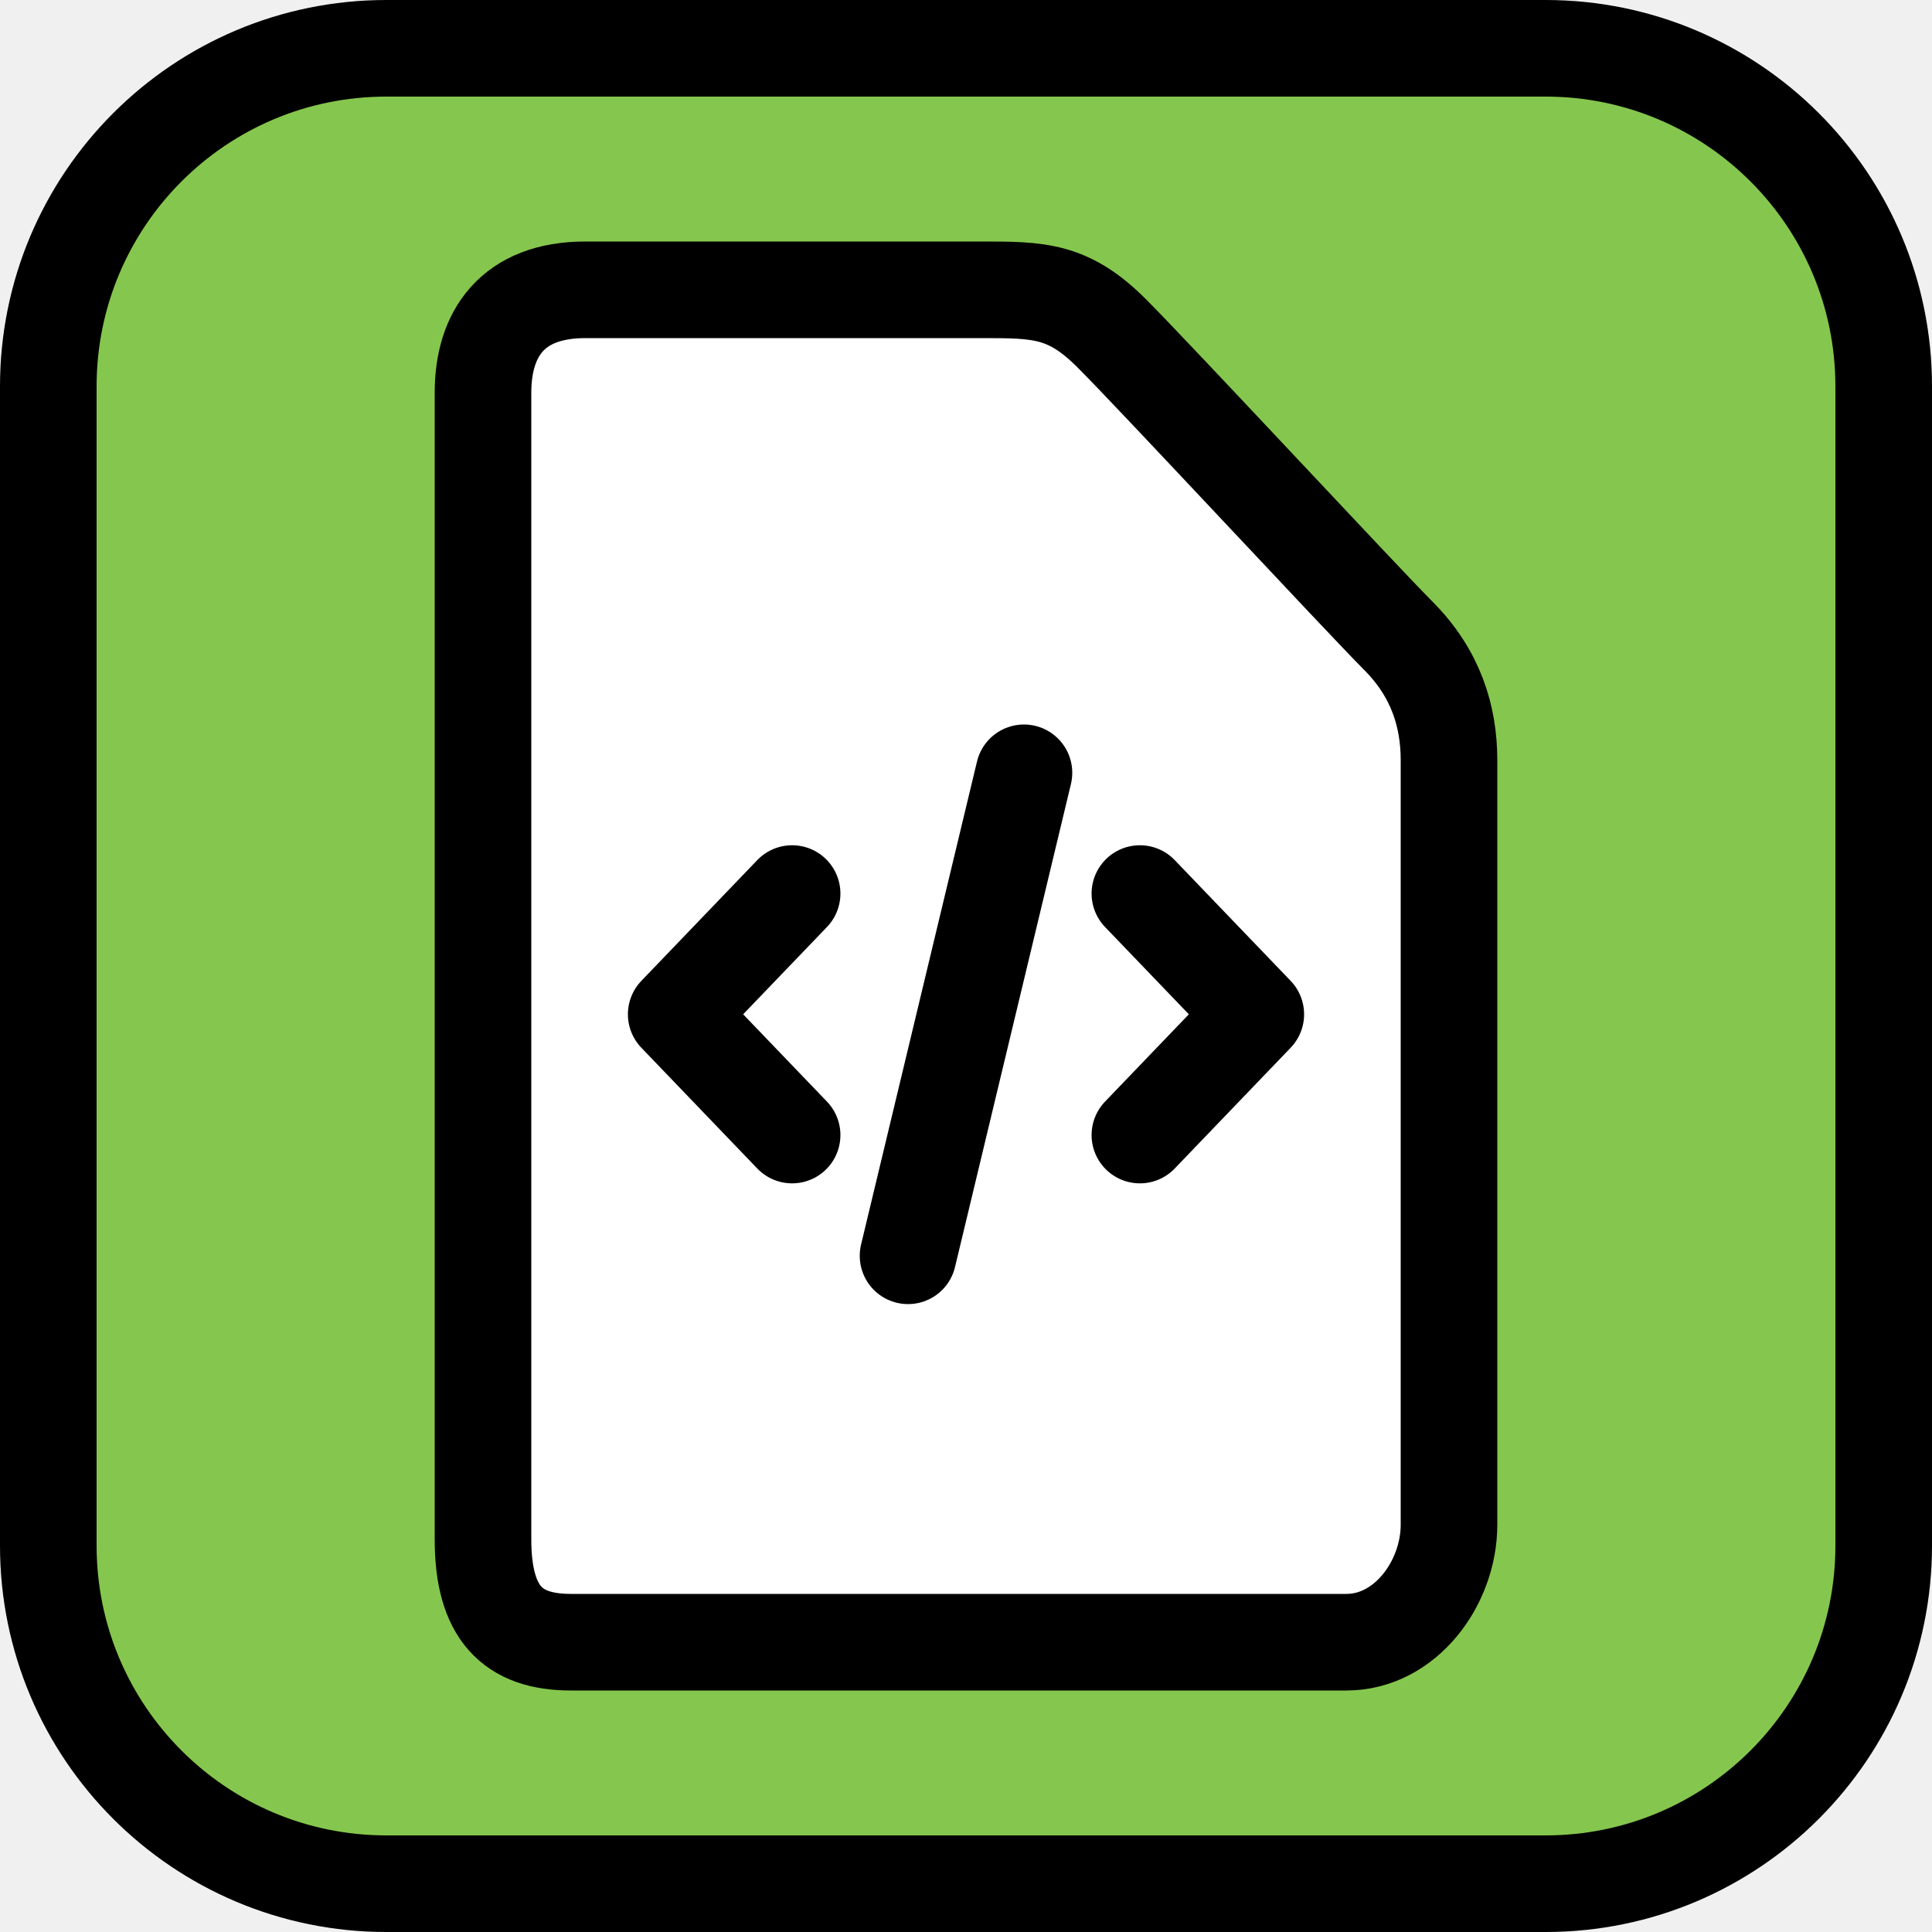
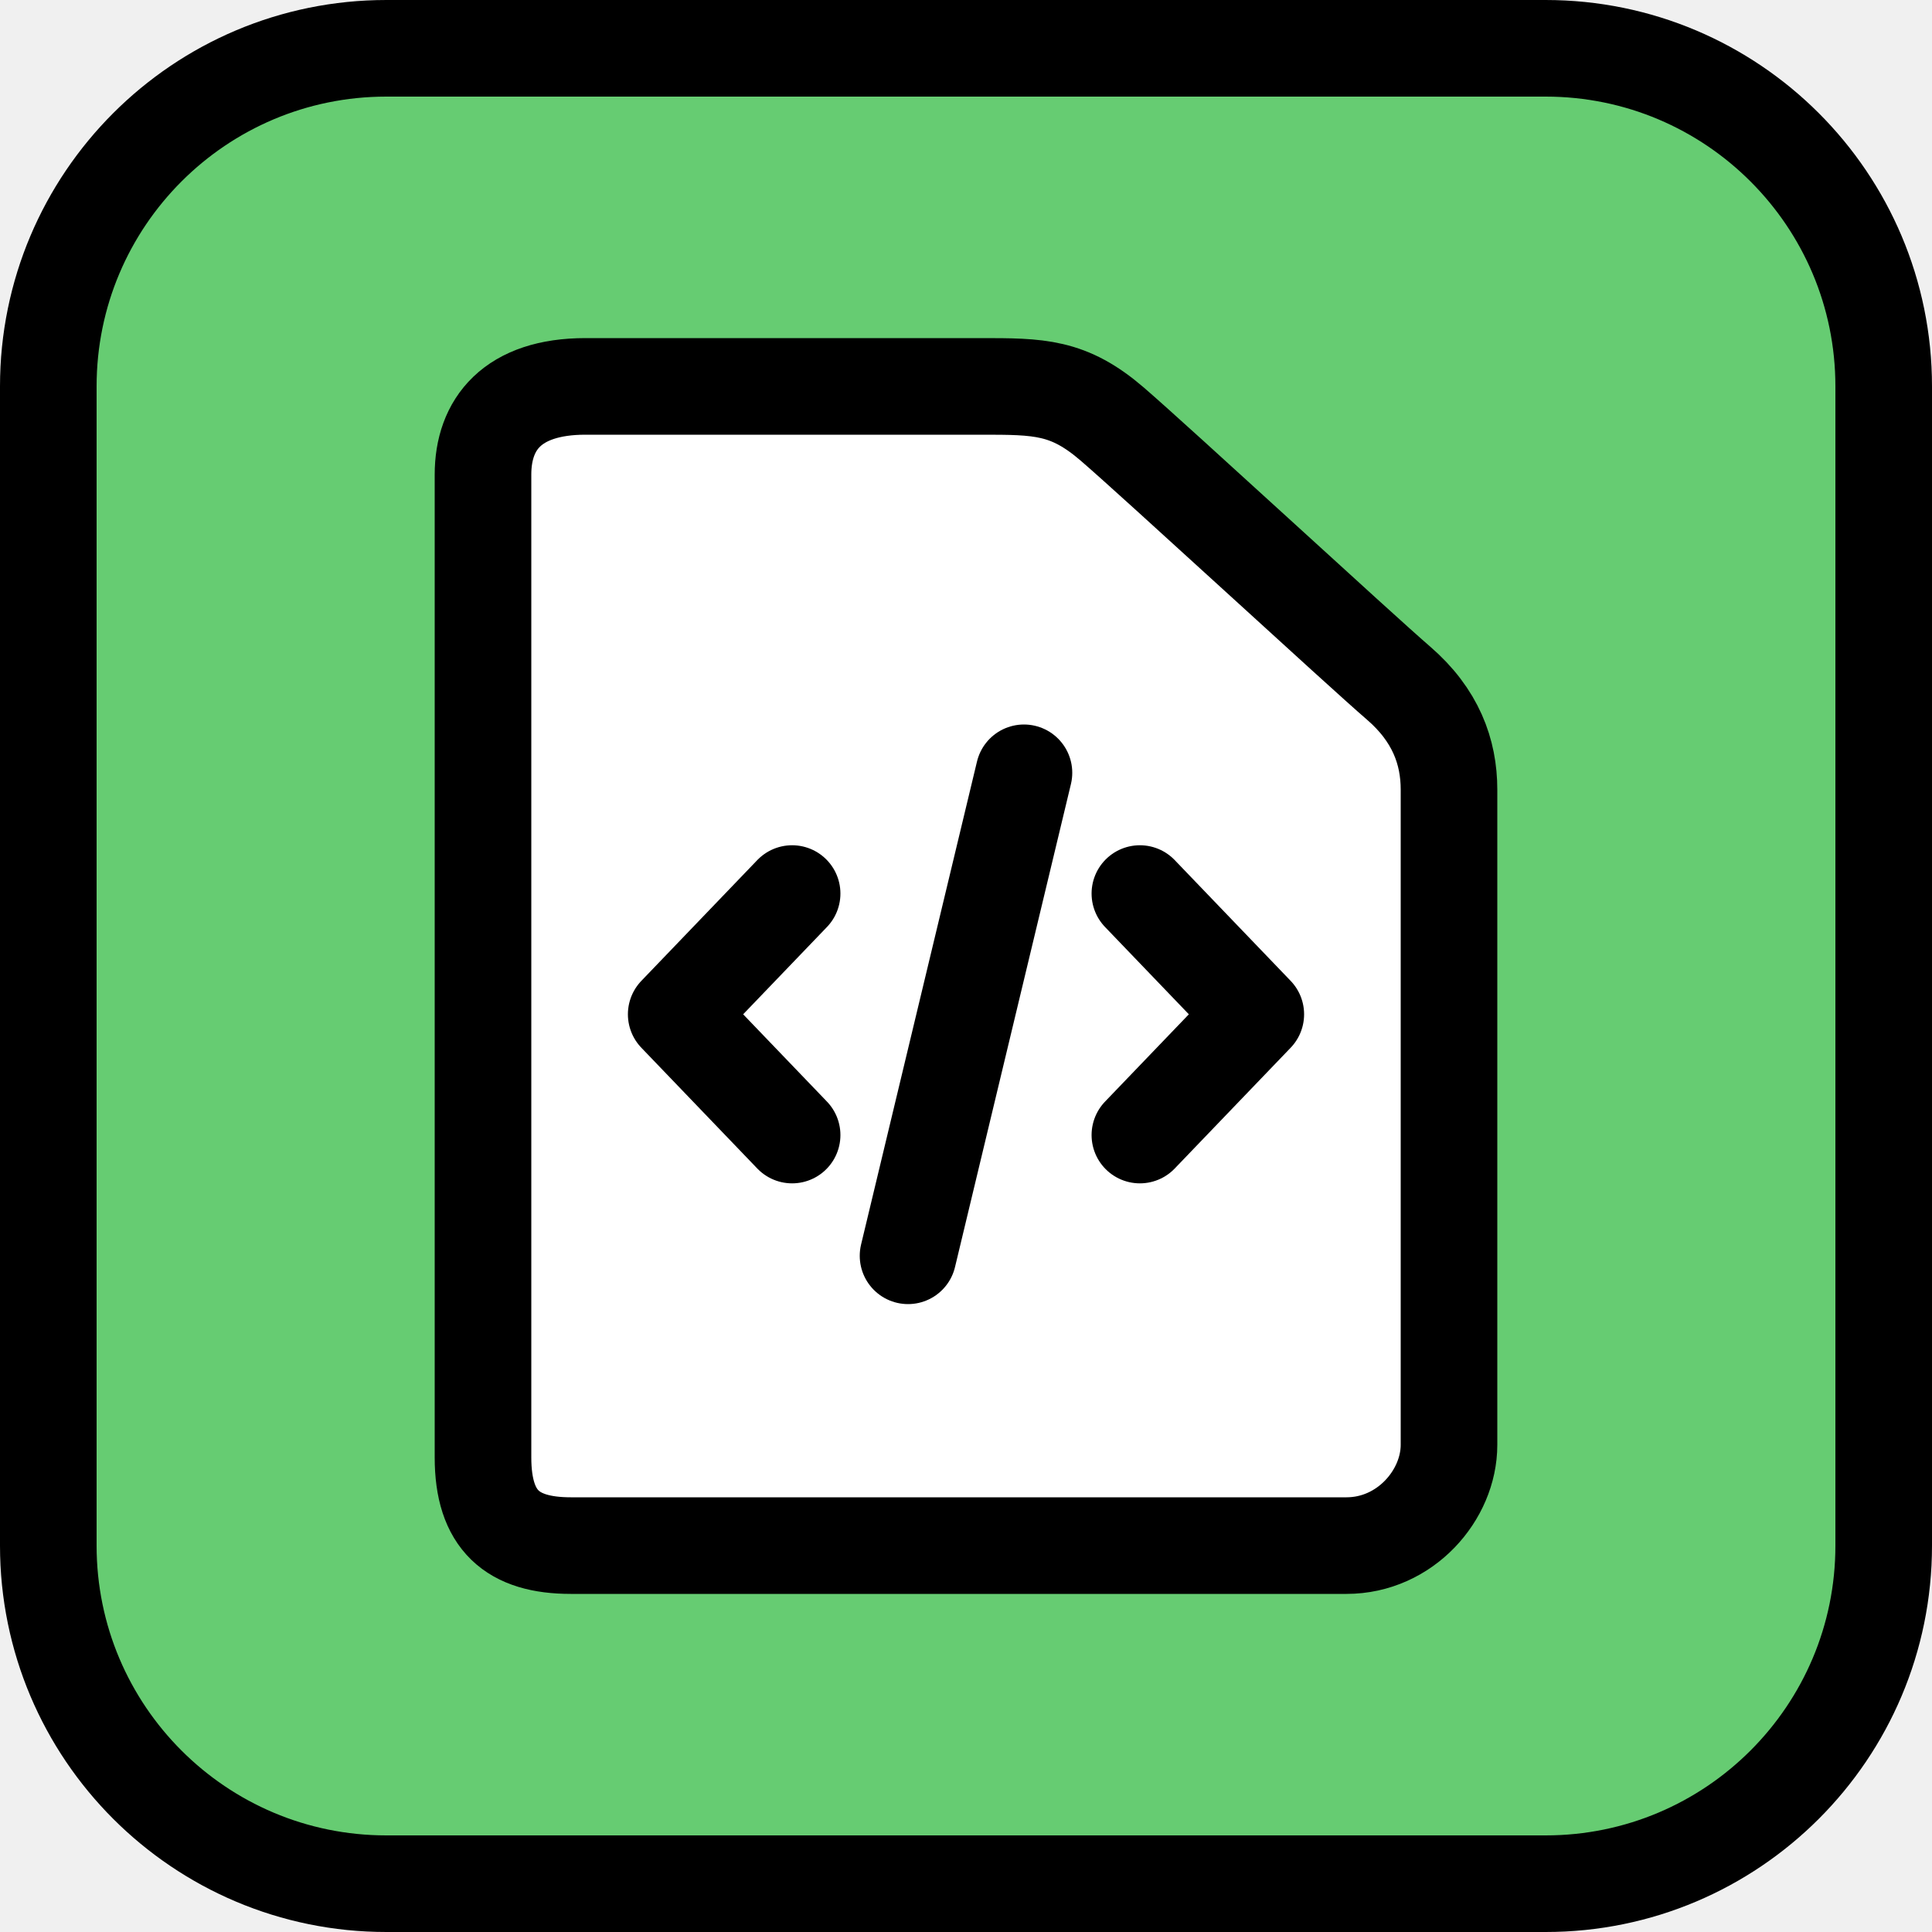
<svg xmlns="http://www.w3.org/2000/svg" width="20" height="20" viewBox="0 0 20 20" fill="none">
-   <rect x="0.5" y="0.5" width="19" height="19" rx="3.5" fill="#85C74E" stroke="black" />
-   <path d="M13.939 17C14.546 17 15 16.391 15 15.783V7.87C15 7.413 14.862 6.97 14.477 6.583C14.091 6.196 11.97 3.913 11.515 3.457C11.061 3 10.758 3 10.152 3H6.061C5.303 3 5 3.457 5 4.065V15.935C5 16.696 5.303 17 5.909 17H13.939Z" fill="white" stroke="black" stroke-linejoin="round" />
+   <rect x="0.5" y="0.5" width="19" height="19" rx="3.5" fill="#66CC72" stroke="black" />
+   <path d="M13.939 16C14.546 16 15 15.478 15 14.957V8.174C15 7.783 14.862 7.403 14.477 7.071C14.091 6.739 11.97 4.783 11.515 4.391C11.061 4 10.758 4 10.152 4H6.061C5.303 4 5 4.391 5 4.913V15.087C5 15.739 5.303 16 5.909 16H13.939Z" fill="white" stroke="black" stroke-linejoin="round" />
  <path d="M9.4 13L10.6 8" stroke="black" stroke-linecap="round" stroke-linejoin="bevel" />
  <path d="M11.8 9.25L13 10.5L11.8 11.75" stroke="black" stroke-linecap="round" stroke-linejoin="round" />
  <path d="M8.2 9.25L7 10.5L8.2 11.75" stroke="black" stroke-linecap="round" stroke-linejoin="round" />
</svg>
